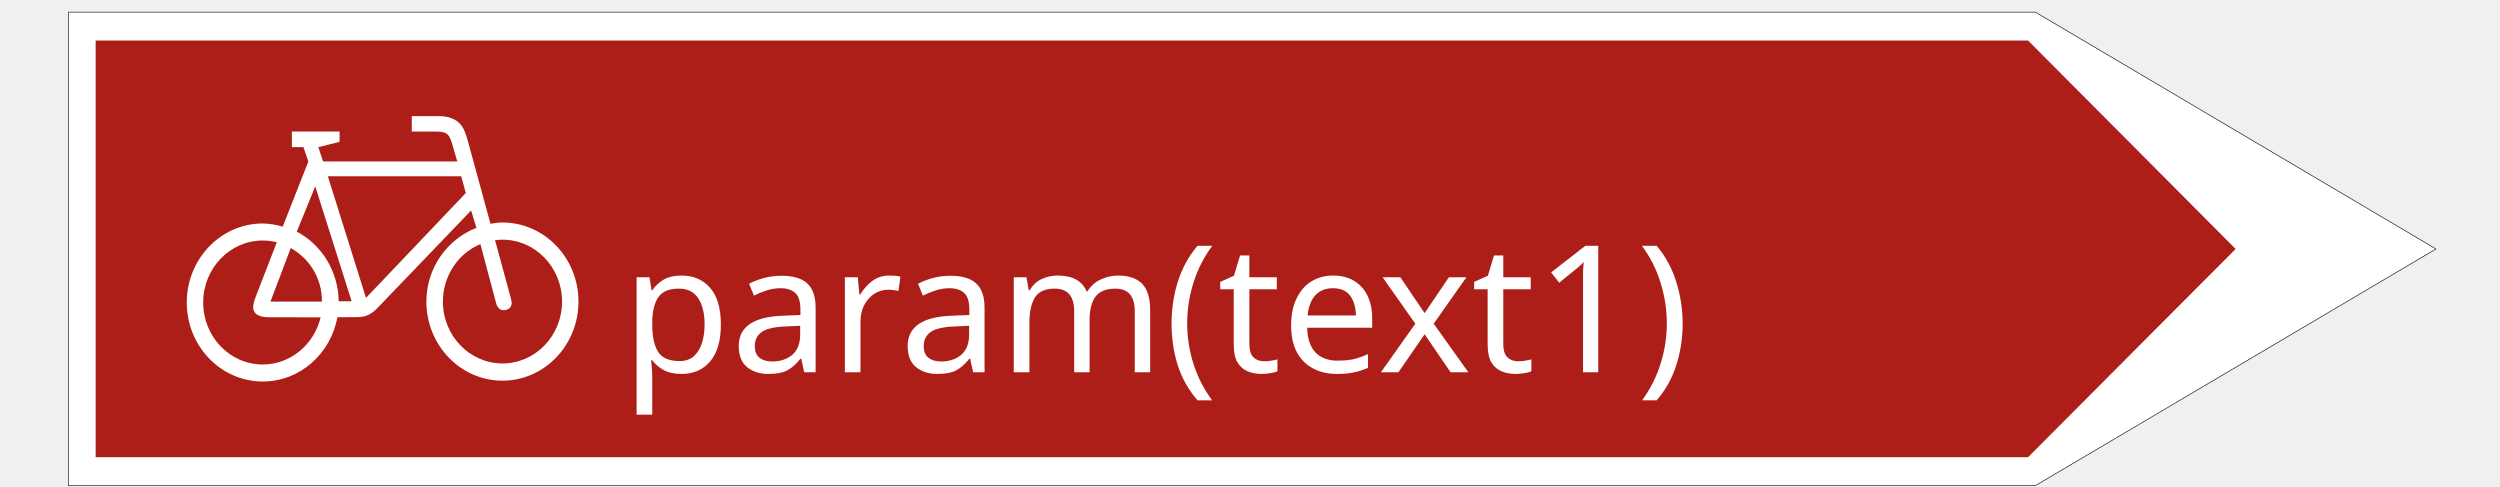
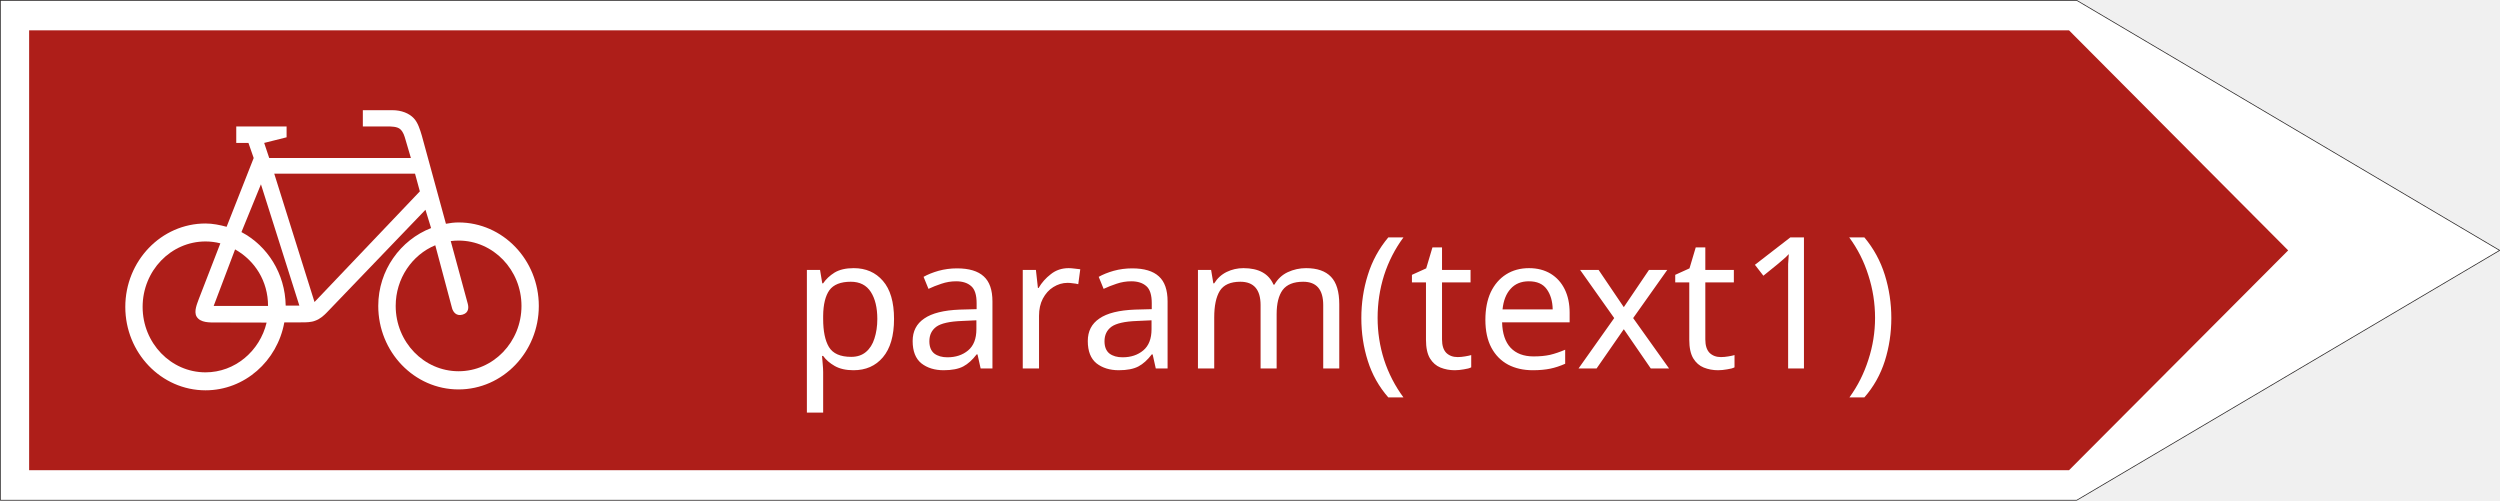
- <svg xmlns="http://www.w3.org/2000/svg" width="185" height="36" version="1.1" id="svg2016">
+ <svg xmlns="http://www.w3.org/2000/svg" width="175.25" height="35.093" version="1.1" id="svg2016">
  <defs id="defs2020" />
-   <g id="g1999">
+   <g id="g1999" transform="translate(-5.036568,-0.8713314)">
    <rect fill="#ffffff" opacity="0" id="canvas_background" height="202" width="1002" y="-1" x="-1" />
    <g display="none" overflow="visible" y="0" x="0" height="100%" width="100%" id="canvasGrid">
      <rect fill="url(#gridpattern)" stroke-width="0" y="0" x="0" height="100%" width="100%" id="rect1996" />
    </g>
  </g>
-   <g stroke="null" id="svg_23" transform="matrix(0.1755639,0,0,0.1755639,4.879467,0.7734457)">
+   <g stroke="null" id="svg_23" transform="matrix(0.1755639,0,0,0.1755639,-0.1571016,-0.09788567)">
    <path stroke="#211e1e" fill="#ffffff" fill-rule="nonzero" stroke-width="0.283" stroke-linejoin="round" stroke-miterlimit="4" id="svg_20" d="M 830.089,200.301 998.963,100.533 830.089,0.699 H 1.037 v 199.601 h 829.052" />
    <path fill="#ae1e19" fill-rule="nonzero" id="svg_19" d="M 827.021,188.308 914.526,100.533 827.021,12.67 H 12.525 v 175.639 h 814.497" />
    <path fill="#ffffff" fill-rule="nonzero" id="svg_18" d="m 91.376,91.115 c -2.687,-0.726 -5.522,-1.32 -8.42,-1.32 -17.666,0 -32.031,14.941 -32.031,33.315 0,18.352 14.365,33.293 32.031,33.293 15.614,0 28.668,-11.684 31.46,-27.109 l 6.982,-0.022 c 1.693,0 3.787,0 5.458,-0.704 1.756,-0.616 3.279,-1.936 4.57,-3.279 l 39.352,-40.972 2.243,7.305 c -12.165,4.753 -21.093,16.767 -21.093,31.092 0,18.374 14.365,33.337 32.053,33.337 17.687,0 32.053,-14.963 32.053,-33.337 0,-18.396 -14.365,-33.337 -32.053,-33.337 -1.777,0 -3.343,0.22 -5.035,0.528 l -9.626,-35.207 c -0.698,-2.377 -1.587,-5.237 -3.195,-6.909 -1.841,-1.98 -4.93,-3.235 -8.547,-3.235 h -11.806 v 6.491 h 9.457 c 1.862,0 4.21,0 5.458,1.078 1.269,1.166 1.671,2.641 2.179,4.401 l 2.095,7.129 h -56.573 l -2.01,-6.029 8.949,-2.244 V 51.045 H 95.227 v 6.579 h 4.866 l 2.095,6.029 -10.811,27.461" />
    <path fill="#ae1e19" fill-rule="nonzero" id="svg_17" d="m 88.88,97.716 c -1.904,-0.484 -3.872,-0.748 -5.924,-0.748 -13.858,0 -25.113,11.706 -25.113,26.141 0,14.413 11.255,26.119 25.113,26.119 11.763,0 21.686,-8.494 24.394,-19.87 l -20.226,-0.044 c -2.454,0 -6.199,0.176 -7.722,-2.333 -1.248,-2.112 0.339,-5.435 0.825,-6.909 l 8.653,-22.356" />
    <path fill="#ae1e19" fill-rule="nonzero" id="svg_16" d="m 110.396,69.903 16.079,51.248 42.06,-44.185 -1.925,-7.063 h -56.214" />
    <path fill="#ae1e19" fill-rule="nonzero" id="svg_15" d="m 97.3,93.228 c 10.346,5.435 17.476,16.547 17.666,29.354 h 5.458 L 105.086,74.15 97.3,93.228" />
    <path fill="#ae1e19" fill-rule="nonzero" id="svg_14" d="m 174.692,98.487 c -9.246,3.829 -15.804,13.247 -15.804,24.227 0,14.391 11.255,26.075 25.113,26.075 13.858,0 25.113,-11.684 25.113,-26.075 0,-14.391 -11.255,-26.097 -25.113,-26.097 -1.058,0 -2.095,0.066 -3.131,0.198 l 6.791,24.997 c 0.339,1.232 0.592,3.587 -2.01,4.357 -2.56,0.792 -3.829,-1.1 -4.231,-2.464 L 174.692,98.487" />
    <path fill="#ae1e19" fill-rule="nonzero" id="svg_13" d="m 94.761,100.137 -8.547,22.576 h 21.707 c 0,-9.946 -5.289,-18.132 -13.16,-22.576" />
  </g>
-   <text xml:space="default" dominant-baseline="middle" text-anchor="left" font-family="sans-serif" font-size="13.104px" id="svg_12" y="23" x="46" stroke-width="0" stroke="#ffffff" fill="#ffffff">param(text1)</text>
+   <text xml:space="default" dominant-baseline="middle" text-anchor="middle" font-family="sans-serif" font-size="12.87px" id="svg_50" y="21.364" x="94.284" stroke-width="0" stroke="#ffffff" fill="#ffffff" style="stroke-width:0.189;stroke-miterlimit:4;stroke-dasharray:none">
+     <tspan style="fill:#ffffff;fill-opacity:1;stroke:none;stroke-width:0.189;stroke-miterlimit:4;stroke-dasharray:none;stroke-opacity:1" id="tspan16486">param(text1)</tspan>
+   </text>
</svg>
